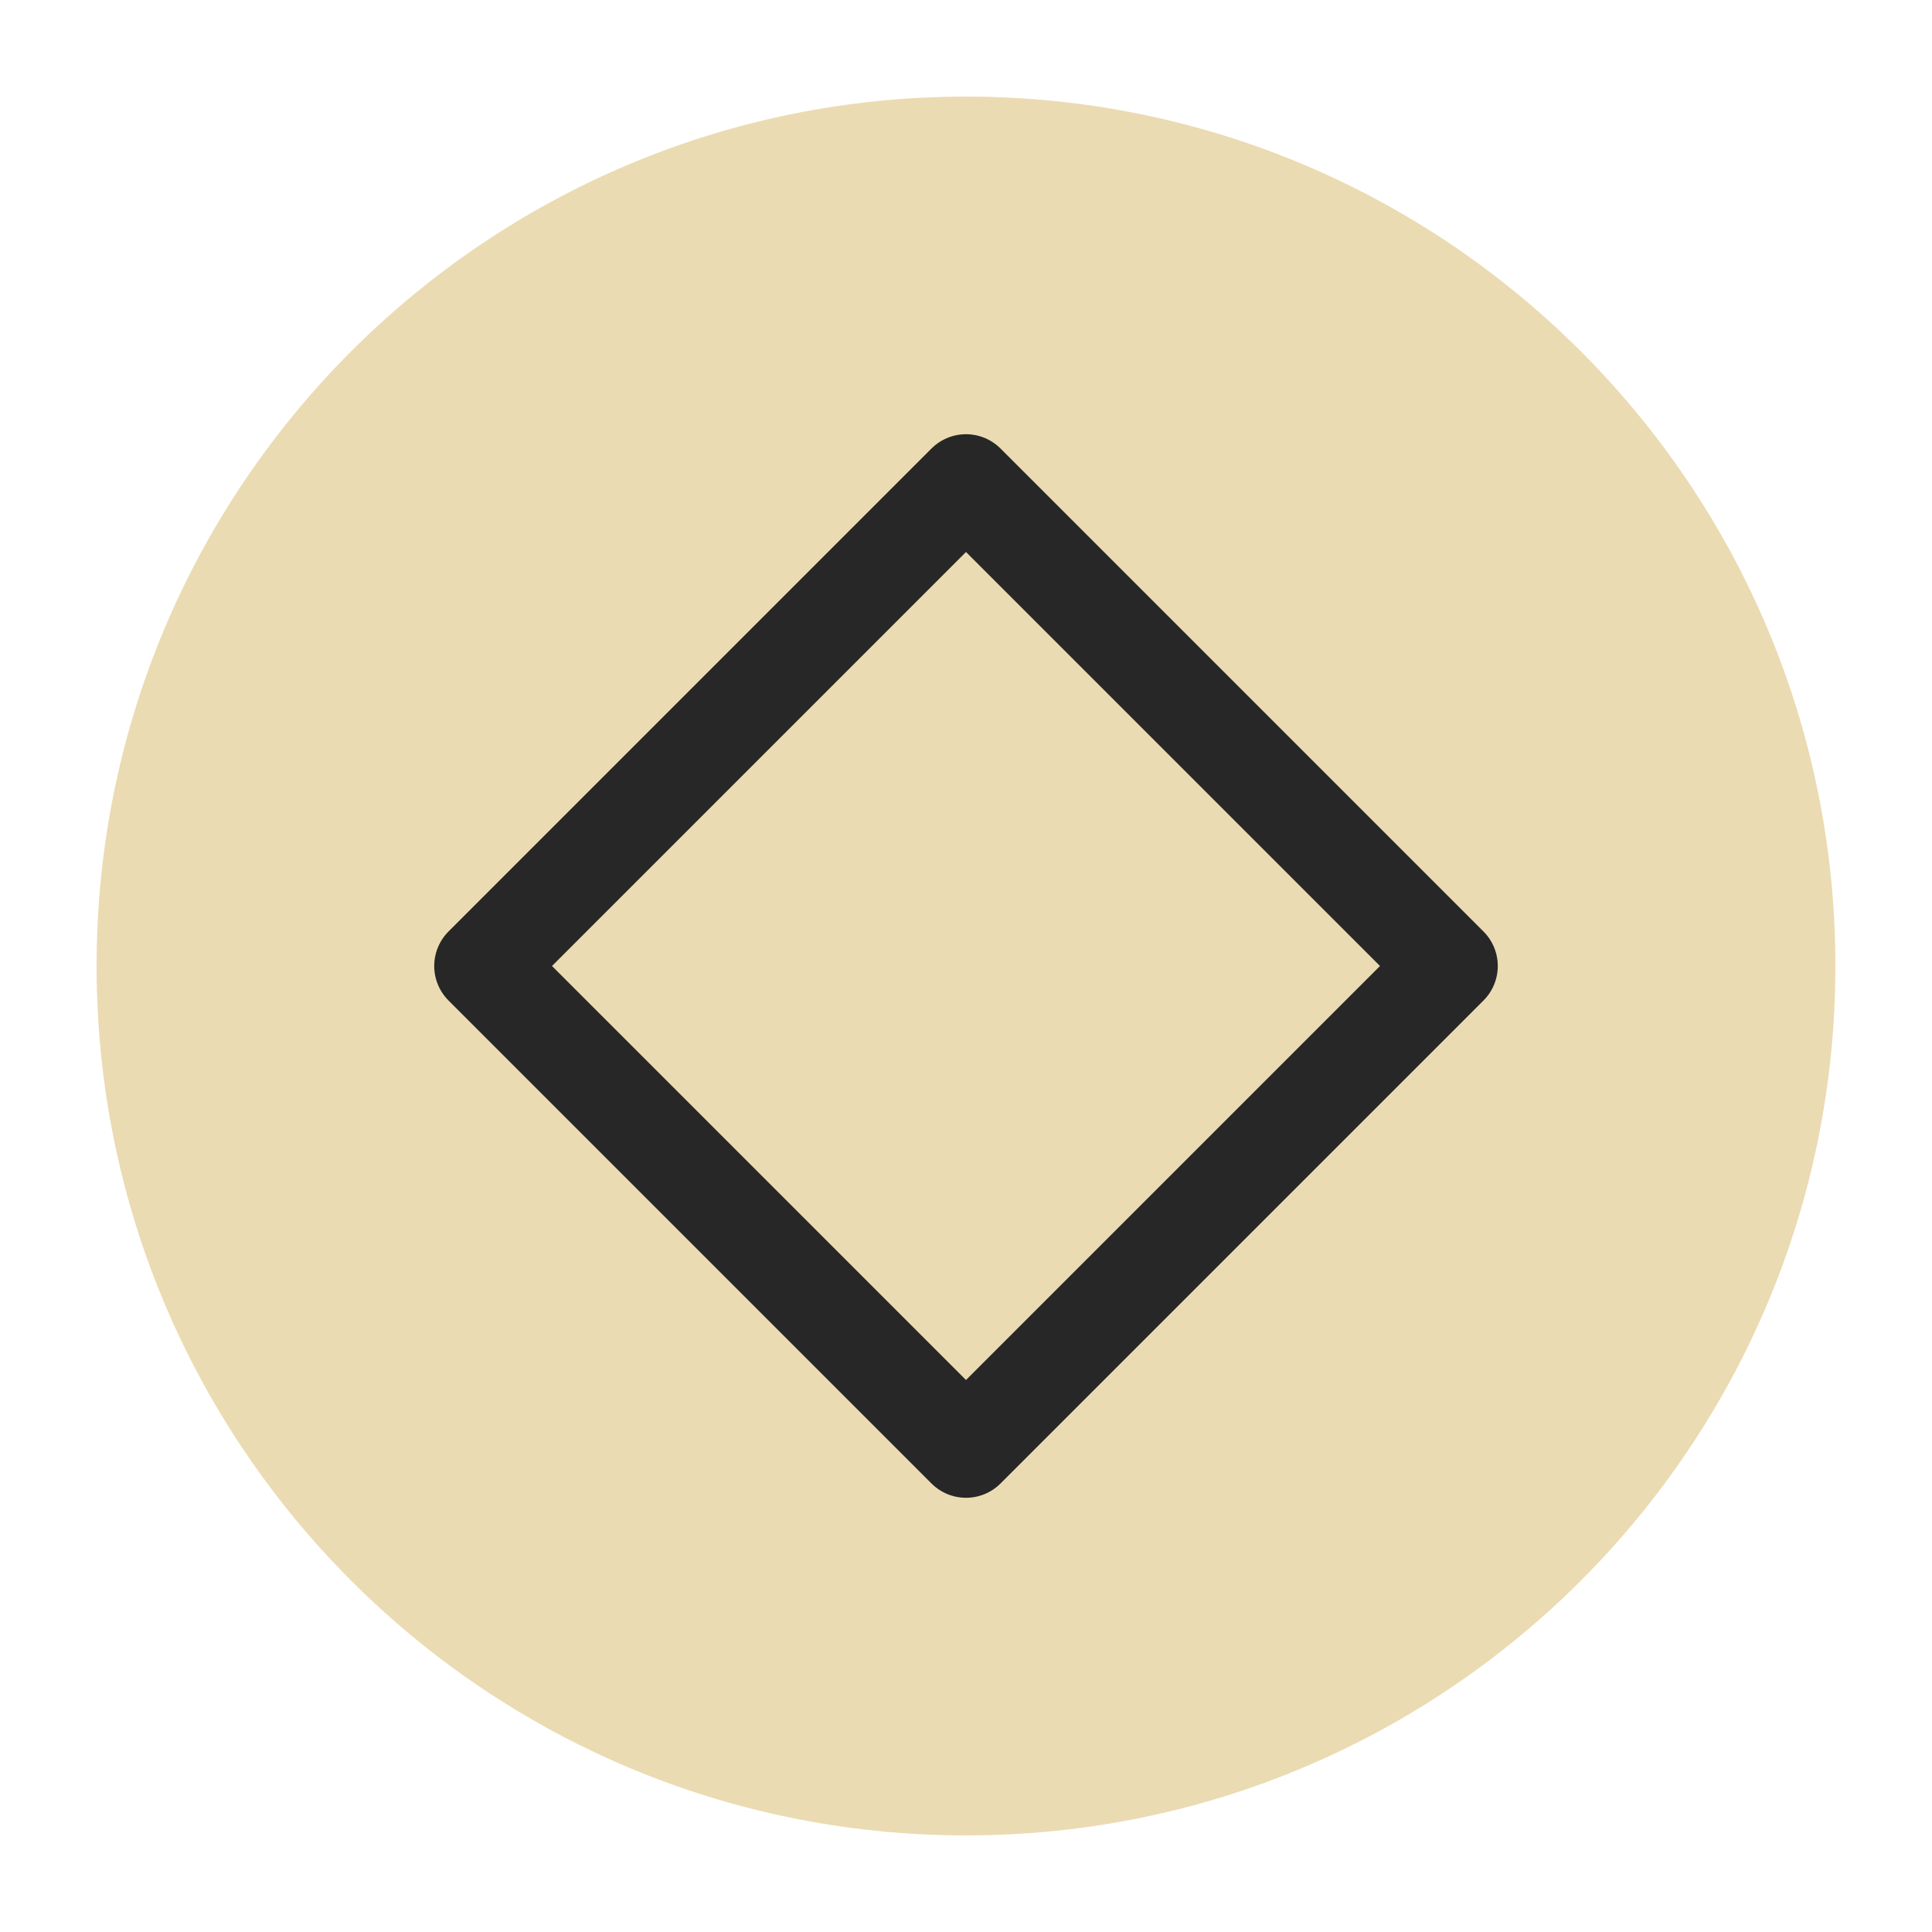
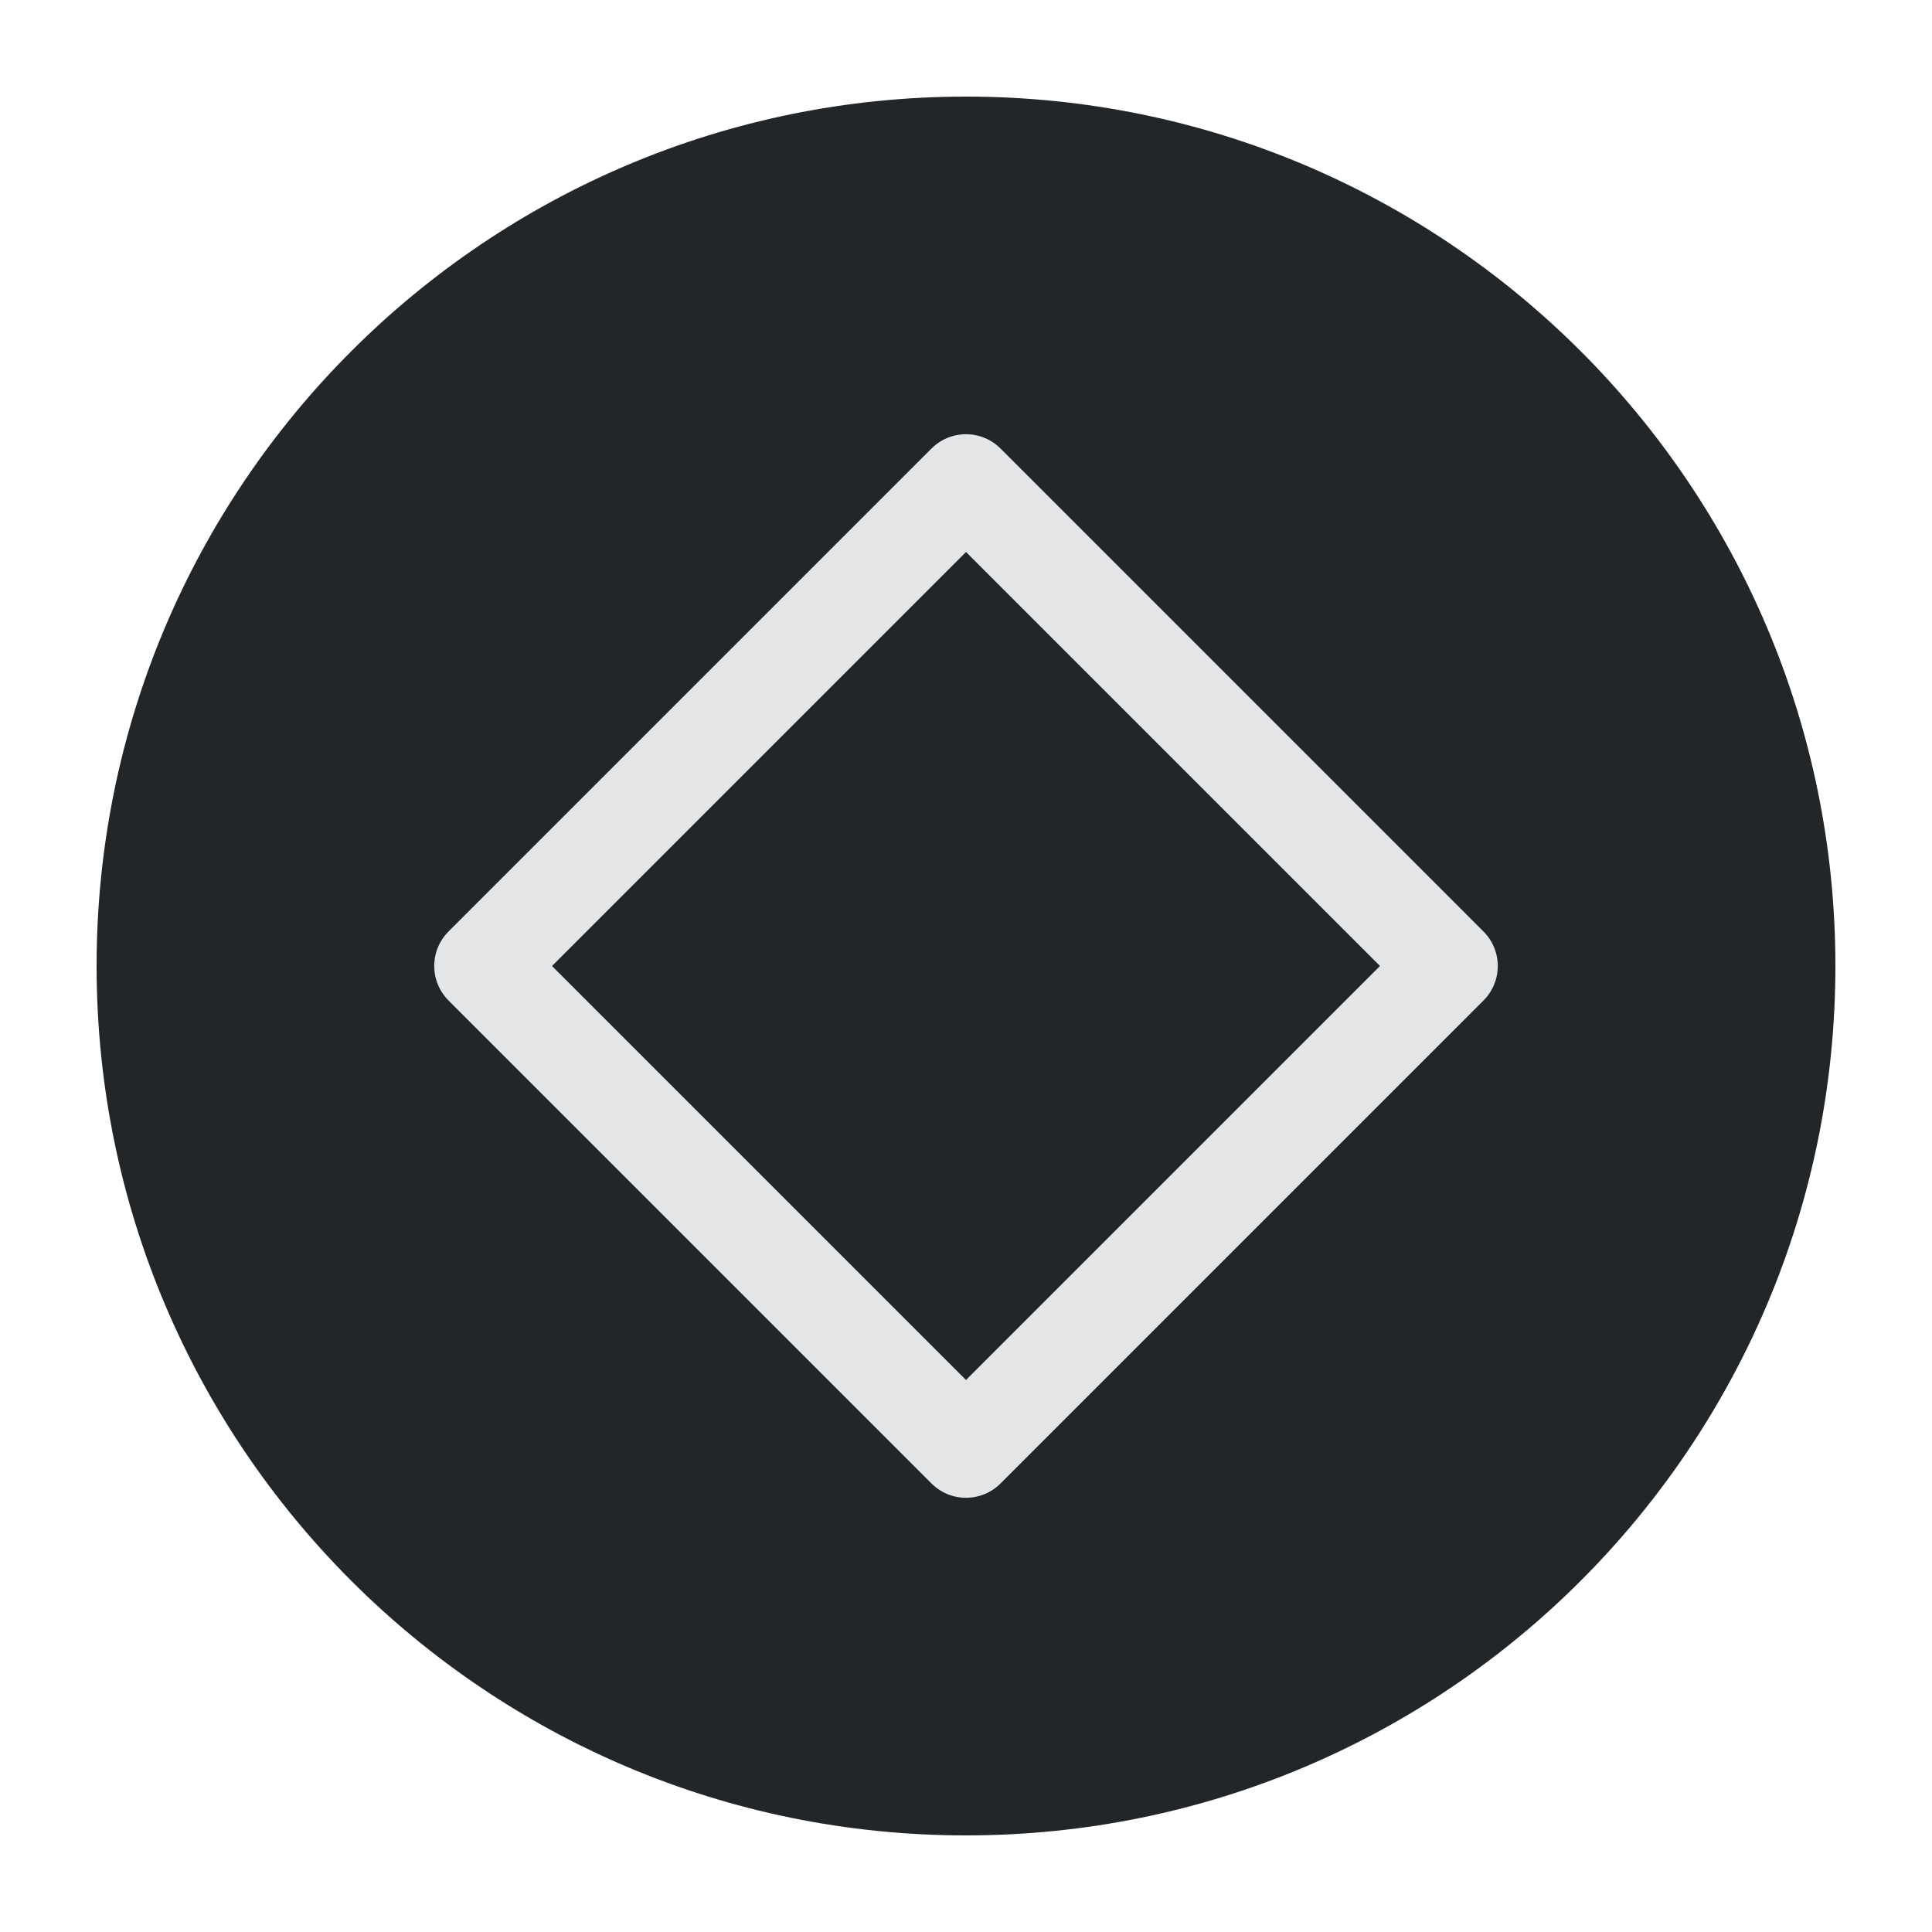
<svg xmlns="http://www.w3.org/2000/svg" viewBox="0 0 50 50" version="1.2" baseProfile="tiny">
  <defs>
</defs>
  <g fill="none" stroke="black" stroke-width="1" fill-rule="evenodd" stroke-linecap="square" stroke-linejoin="bevel">
-     <g fill="#ebdbb2" fill-opacity="1" stroke="none" transform="matrix(2.5,0,0,2.5,2.5,2.5)" font-family="Noto Sans" font-size="13" font-weight="400" font-style="normal">
+     <g fill="#232629" fill-opacity="1" stroke="none" transform="matrix(2.5,0,0,2.5,2.5,2.5)" font-family="Noto Sans" font-size="13" font-weight="400" font-style="normal">
      <circle cx="9" cy="9" r="9" />
    </g>
-     <g fill="none" stroke="#272727" stroke-opacity="1" stroke-width="1.01" stroke-linecap="round" stroke-linejoin="round" transform="matrix(2.5,0,0,2.5,2.5,2.5)" font-family="Noto Sans" font-size="13" font-weight="400" font-style="normal">
+     <g fill="none" stroke="#e3e5e7" stroke-opacity="1" stroke-width="1.01" stroke-linecap="round" stroke-linejoin="round" transform="matrix(2.5,0,0,2.5,2.5,2.5)" font-family="Noto Sans" font-size="13" font-weight="400" font-style="normal">
      <path vector-effect="none" fill-rule="evenodd" d="M4,9 L9,4 L14,9 L9,14 L4,9" />
    </g>
    <g fill="none" stroke="#000000" stroke-opacity="1" stroke-width="1" stroke-linecap="square" stroke-linejoin="bevel" transform="matrix(1,0,0,1,0,0)" font-family="Noto Sans" font-size="13" font-weight="400" font-style="normal">
</g>
  </g>
</svg>
